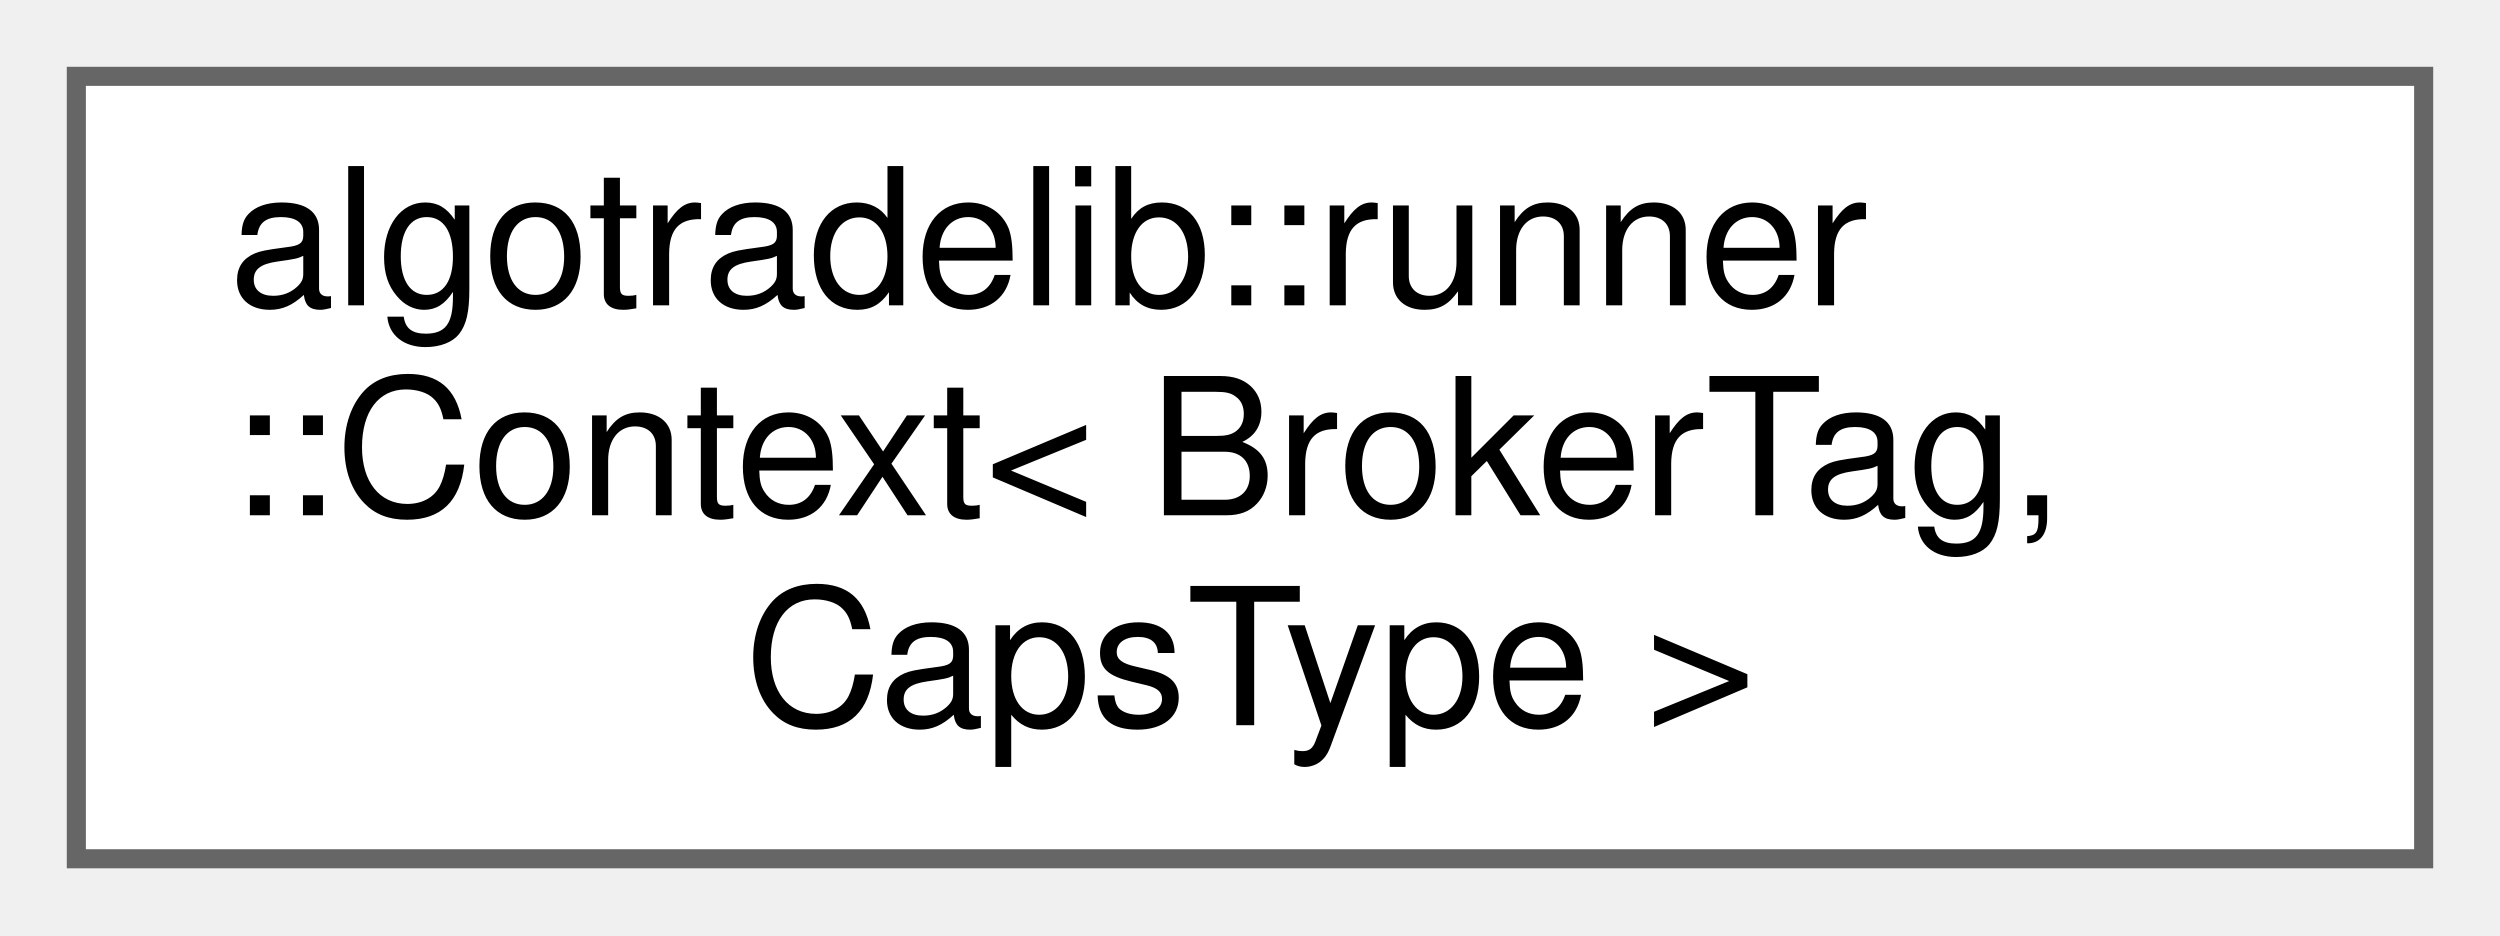
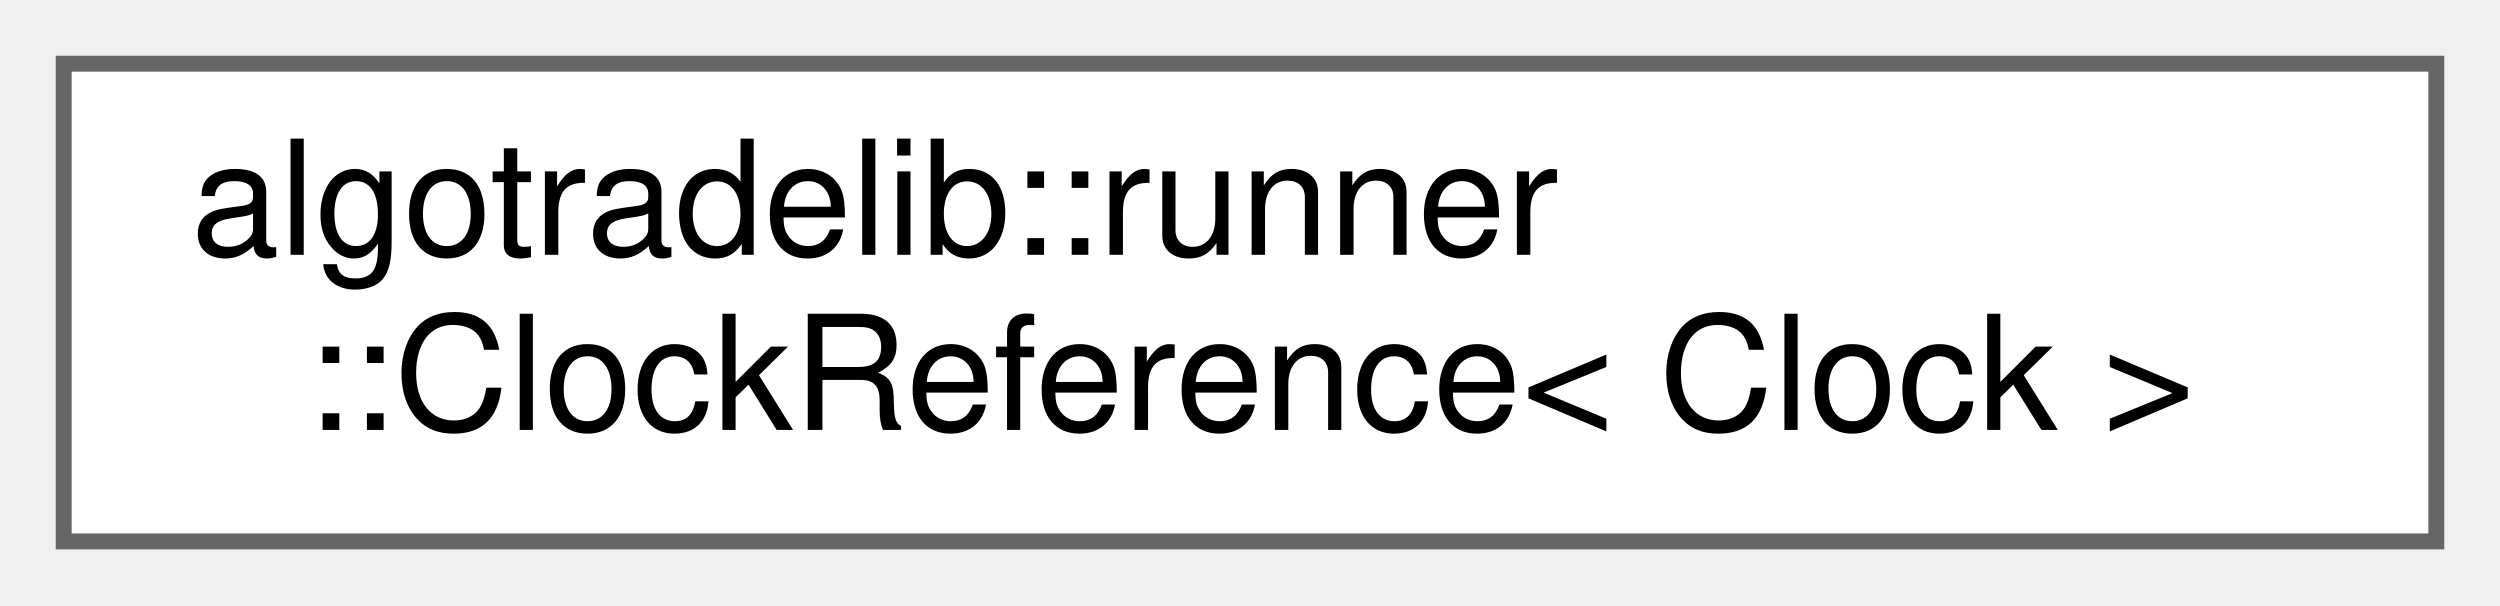
- <svg xmlns="http://www.w3.org/2000/svg" xmlns:xlink="http://www.w3.org/1999/xlink" width="131pt" height="49pt" viewBox="0.00 0.00 131.00 49.00">
-   <g id="graph0" class="graph" transform="scale(1 1) rotate(0) translate(4 45)">
+ <svg xmlns="http://www.w3.org/2000/svg" xmlns:xlink="http://www.w3.org/1999/xlink" width="157pt" height="38pt" viewBox="0.00 0.00 157.00 38.00">
+   <g id="graph0" class="graph" transform="scale(1 1) rotate(0) translate(4 34)">
    <g id="Node000000" class="node">
      <g id="a_Node000000">
-         <a xlink:href="classalgotradelib_1_1runner_1_1Context.html" target="_top" xlink:title="What a strategy's handlers receive as ctx: everything the strategy may read, and where it queues what...">
-           <polygon fill="white" stroke="#666666" points="123,-41 0,-41 0,0 123,0 123,-41" />
-           <text text-anchor="start" x="8" y="-29" font-family="Helvetica,sans-Serif" font-size="10.00">algotradelib::runner</text>
-           <text text-anchor="start" x="8" y="-18" font-family="Helvetica,sans-Serif" font-size="10.00">::Context&lt; BrokerTag,</text>
-           <text text-anchor="middle" x="61.5" y="-7" font-family="Helvetica,sans-Serif" font-size="10.00"> CapsType &gt;</text>
+         <a xlink:href="classalgotradelib_1_1runner_1_1ClockReference.html" target="_top" xlink:title="A clock that reads another one, so that two holders (a loop and its journal) read one time.">
+           <polygon fill="white" stroke="#666666" points="149,-30 0,-30 0,0 149,0 149,-30" />
+           <text text-anchor="start" x="8" y="-18" font-family="Helvetica,sans-Serif" font-size="10.00">algotradelib::runner</text>
+           <text text-anchor="middle" x="74.5" y="-7" font-family="Helvetica,sans-Serif" font-size="10.00">::ClockReference&lt; Clock &gt;</text>
        </a>
      </g>
    </g>
  </g>
</svg>
